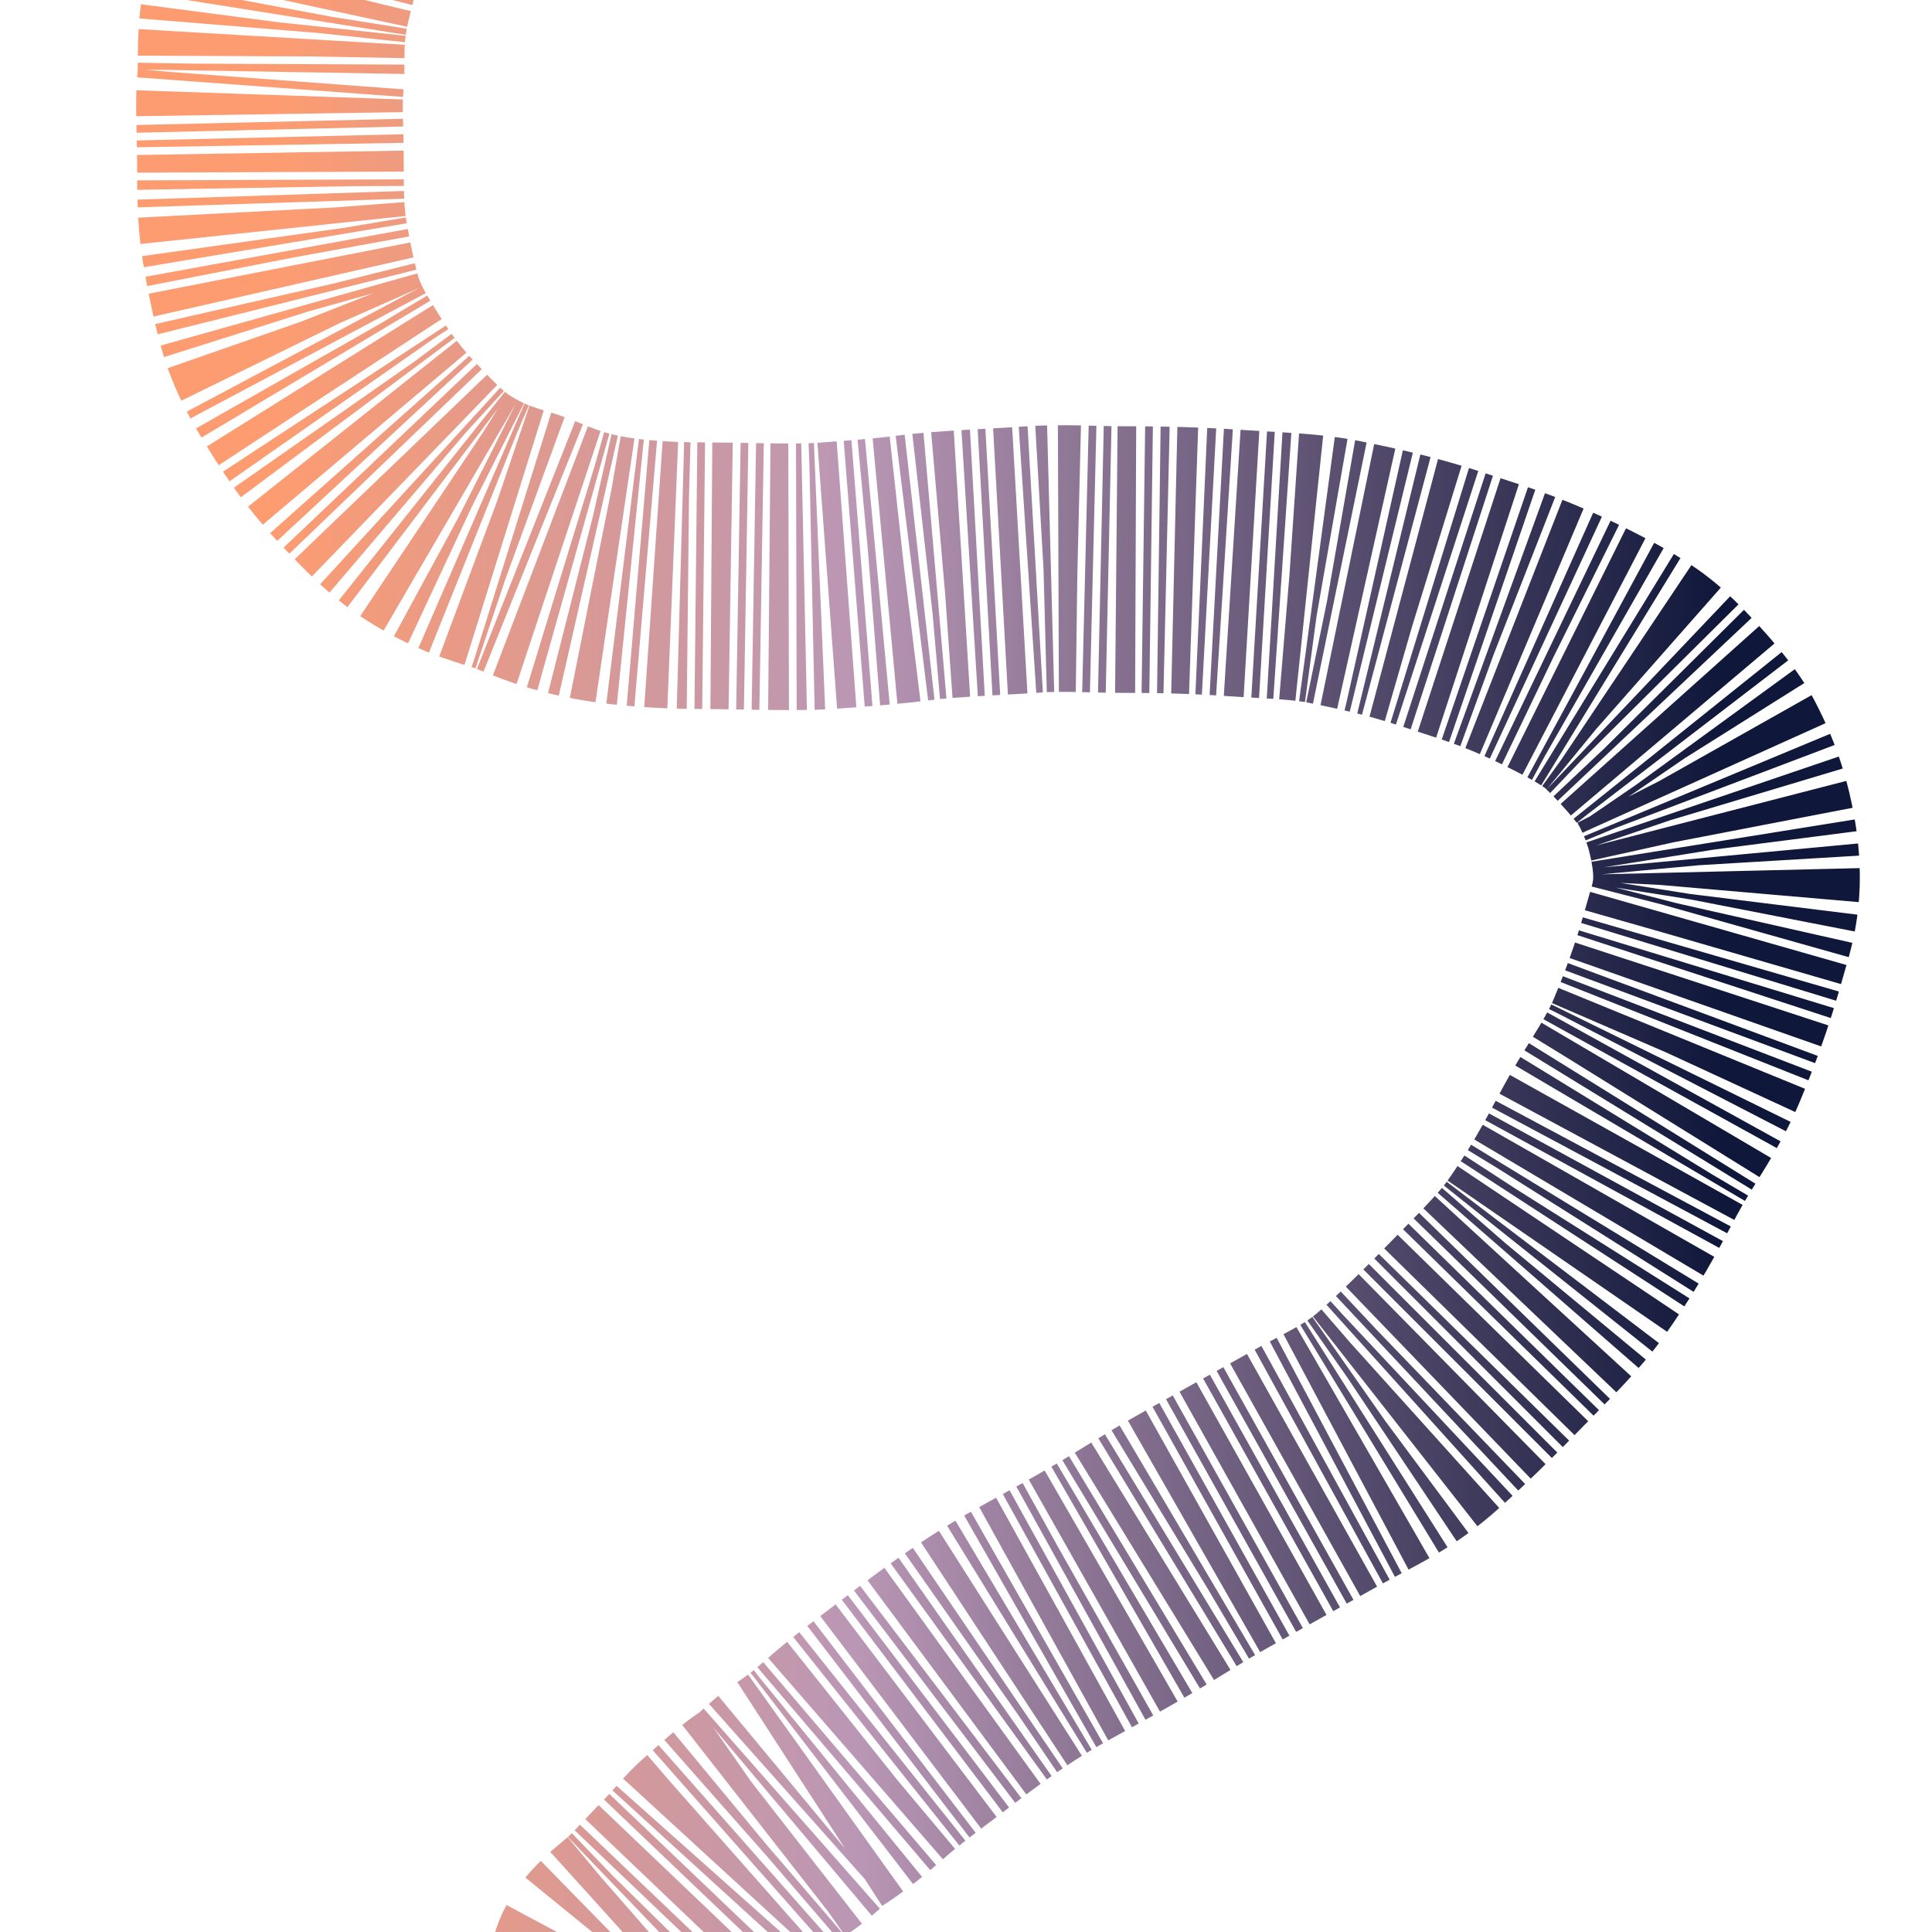
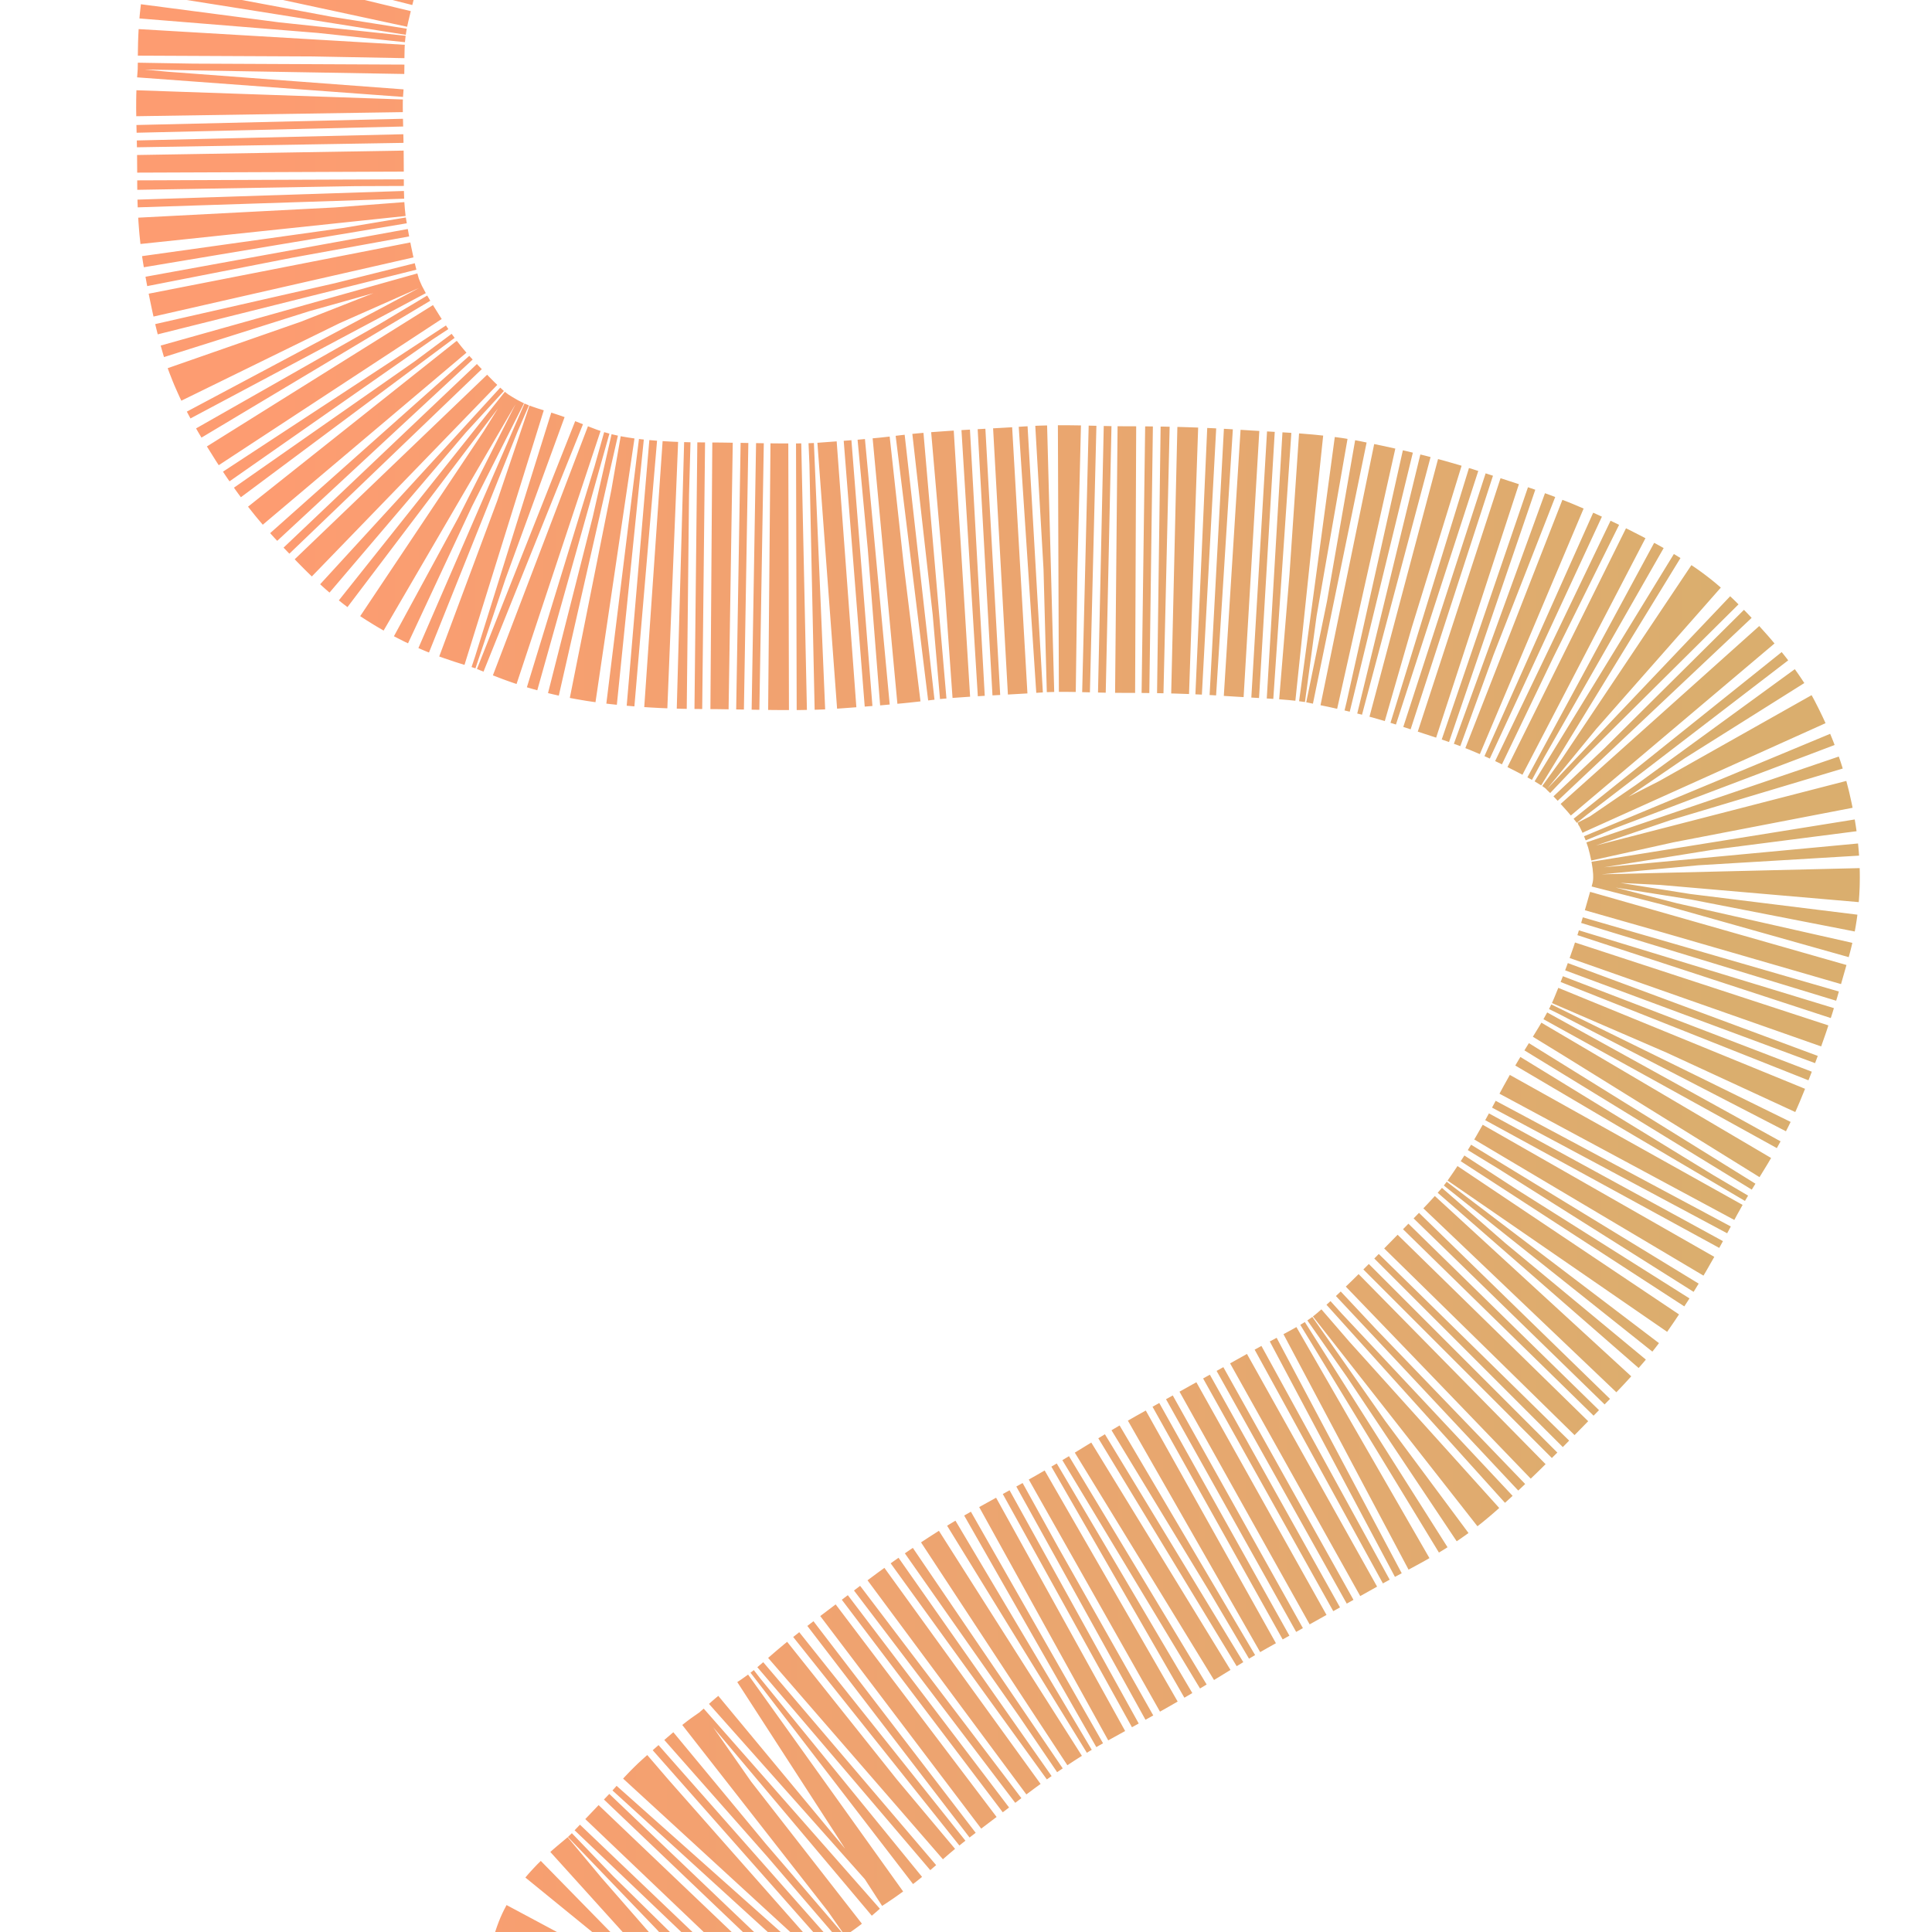
<svg xmlns="http://www.w3.org/2000/svg" width="500" height="500" stroke="null" style="vector-effect: non-scaling-stroke;">
  <defs>
    <linearGradient id="grad1" x1="0%" y1="0%" x2="100%" y2="0%">
      <stop offset="0%" style="stop-color:#FD9C71;stop-opacity:1" />
-       <stop offset="40%" style="stop-color:#BA97B5;stop-opacity:1" />
-       <stop offset="100%" style="stop-color:#0F173A;stop-opacity:1" />
+       <stop offset="100%" style="stop-color:#daae6e;stop-opacity:1" />
    </linearGradient>
  </defs>
  <g stroke="null">
    <path stroke="url(#grad1)" stroke-dasharray="5,2,2,2,2,2" d="m79,-34.5c0,6.292 -2,10.486 -3,15.729c-1,5.243 -2.743,11.287 -4,16.778c-2.578,11.262 -1.498,17.749 -2,23.069c-0.591,6.261 0,11.535 0,23.069c0,5.243 0,11.535 1,17.826c1,6.292 3.161,17.034 5,22.021c2.103,5.703 5,10.486 9,16.778c6,9.438 10.464,14.119 14,17.826c3.536,3.707 8.543,9.07 14,12.583c10.297,6.63 16.943,7.495 22,9.438c5.939,2.281 12.762,5.759 27,7.34c6.961,0.773 14,1.049 21,1.049c8,0 23.02,0.595 31,0c7.053,-0.526 15,-1.049 23,-2.097c8,-1.049 22.947,-1.572 30,-2.097c7.98,-0.595 16,0 23,0c16,0 23.953,0.523 32,1.049c7.985,0.521 16.052,0.722 23,2.097c17.161,3.396 24.127,5.818 32,8.389c8.158,2.664 16.095,5.031 29,11.535c6.046,3.047 12.61,6.462 17,10.486c4.821,4.418 13.194,13.515 16,18.875c2.152,4.111 4.475,9.293 6,15.729c2.933,12.381 1.869,19.88 0,26.215c-2.152,7.293 -4.17,16.082 -11,32.507c-3.575,8.597 -8.563,15.342 -13,23.069c-4.614,8.035 -8.154,16.339 -18,30.41c-4.621,6.603 -11.439,13.124 -17,18.875c-6.564,6.788 -17.818,18.064 -24,23.069c-6.809,5.513 -13.892,8.594 -21,12.583c-7.886,4.426 -22.114,12.352 -30,16.778c-7.108,3.989 -13.95,8.482 -21,12.583c-12.911,7.511 -19.763,10.885 -26,14.681c-5.802,3.531 -12.358,7.851 -24,16.778c-5.169,3.963 -10.404,7.772 -15,11.535c-4.459,3.651 -8.63,7.931 -16,12.583c-1.916,1.209 -5.391,5.001 -9,7.34c-2.69,1.743 -7.813,6.509 -10,8.389c-2.788,2.397 -5,5.243 -7,7.34c-5,5.243 -8,8.389 -10,10.486c-3,3.146 -5.283,4.789 -7,6.292c-3.839,3.359 -5,5.243 -5,6.292c0,2.097 0.394,5.263 0,9.438c-0.502,5.321 -1,10.486 0,14.681c1,4.194 2,9.438 3,12.583c1,3.146 2,8.389 2,11.535c0,2.097 0,3.146 0,4.194l0,1.049l0,3.146l0,2.097" id="svg_4" stroke-width="69" fill="none" />
  </g>
</svg>
